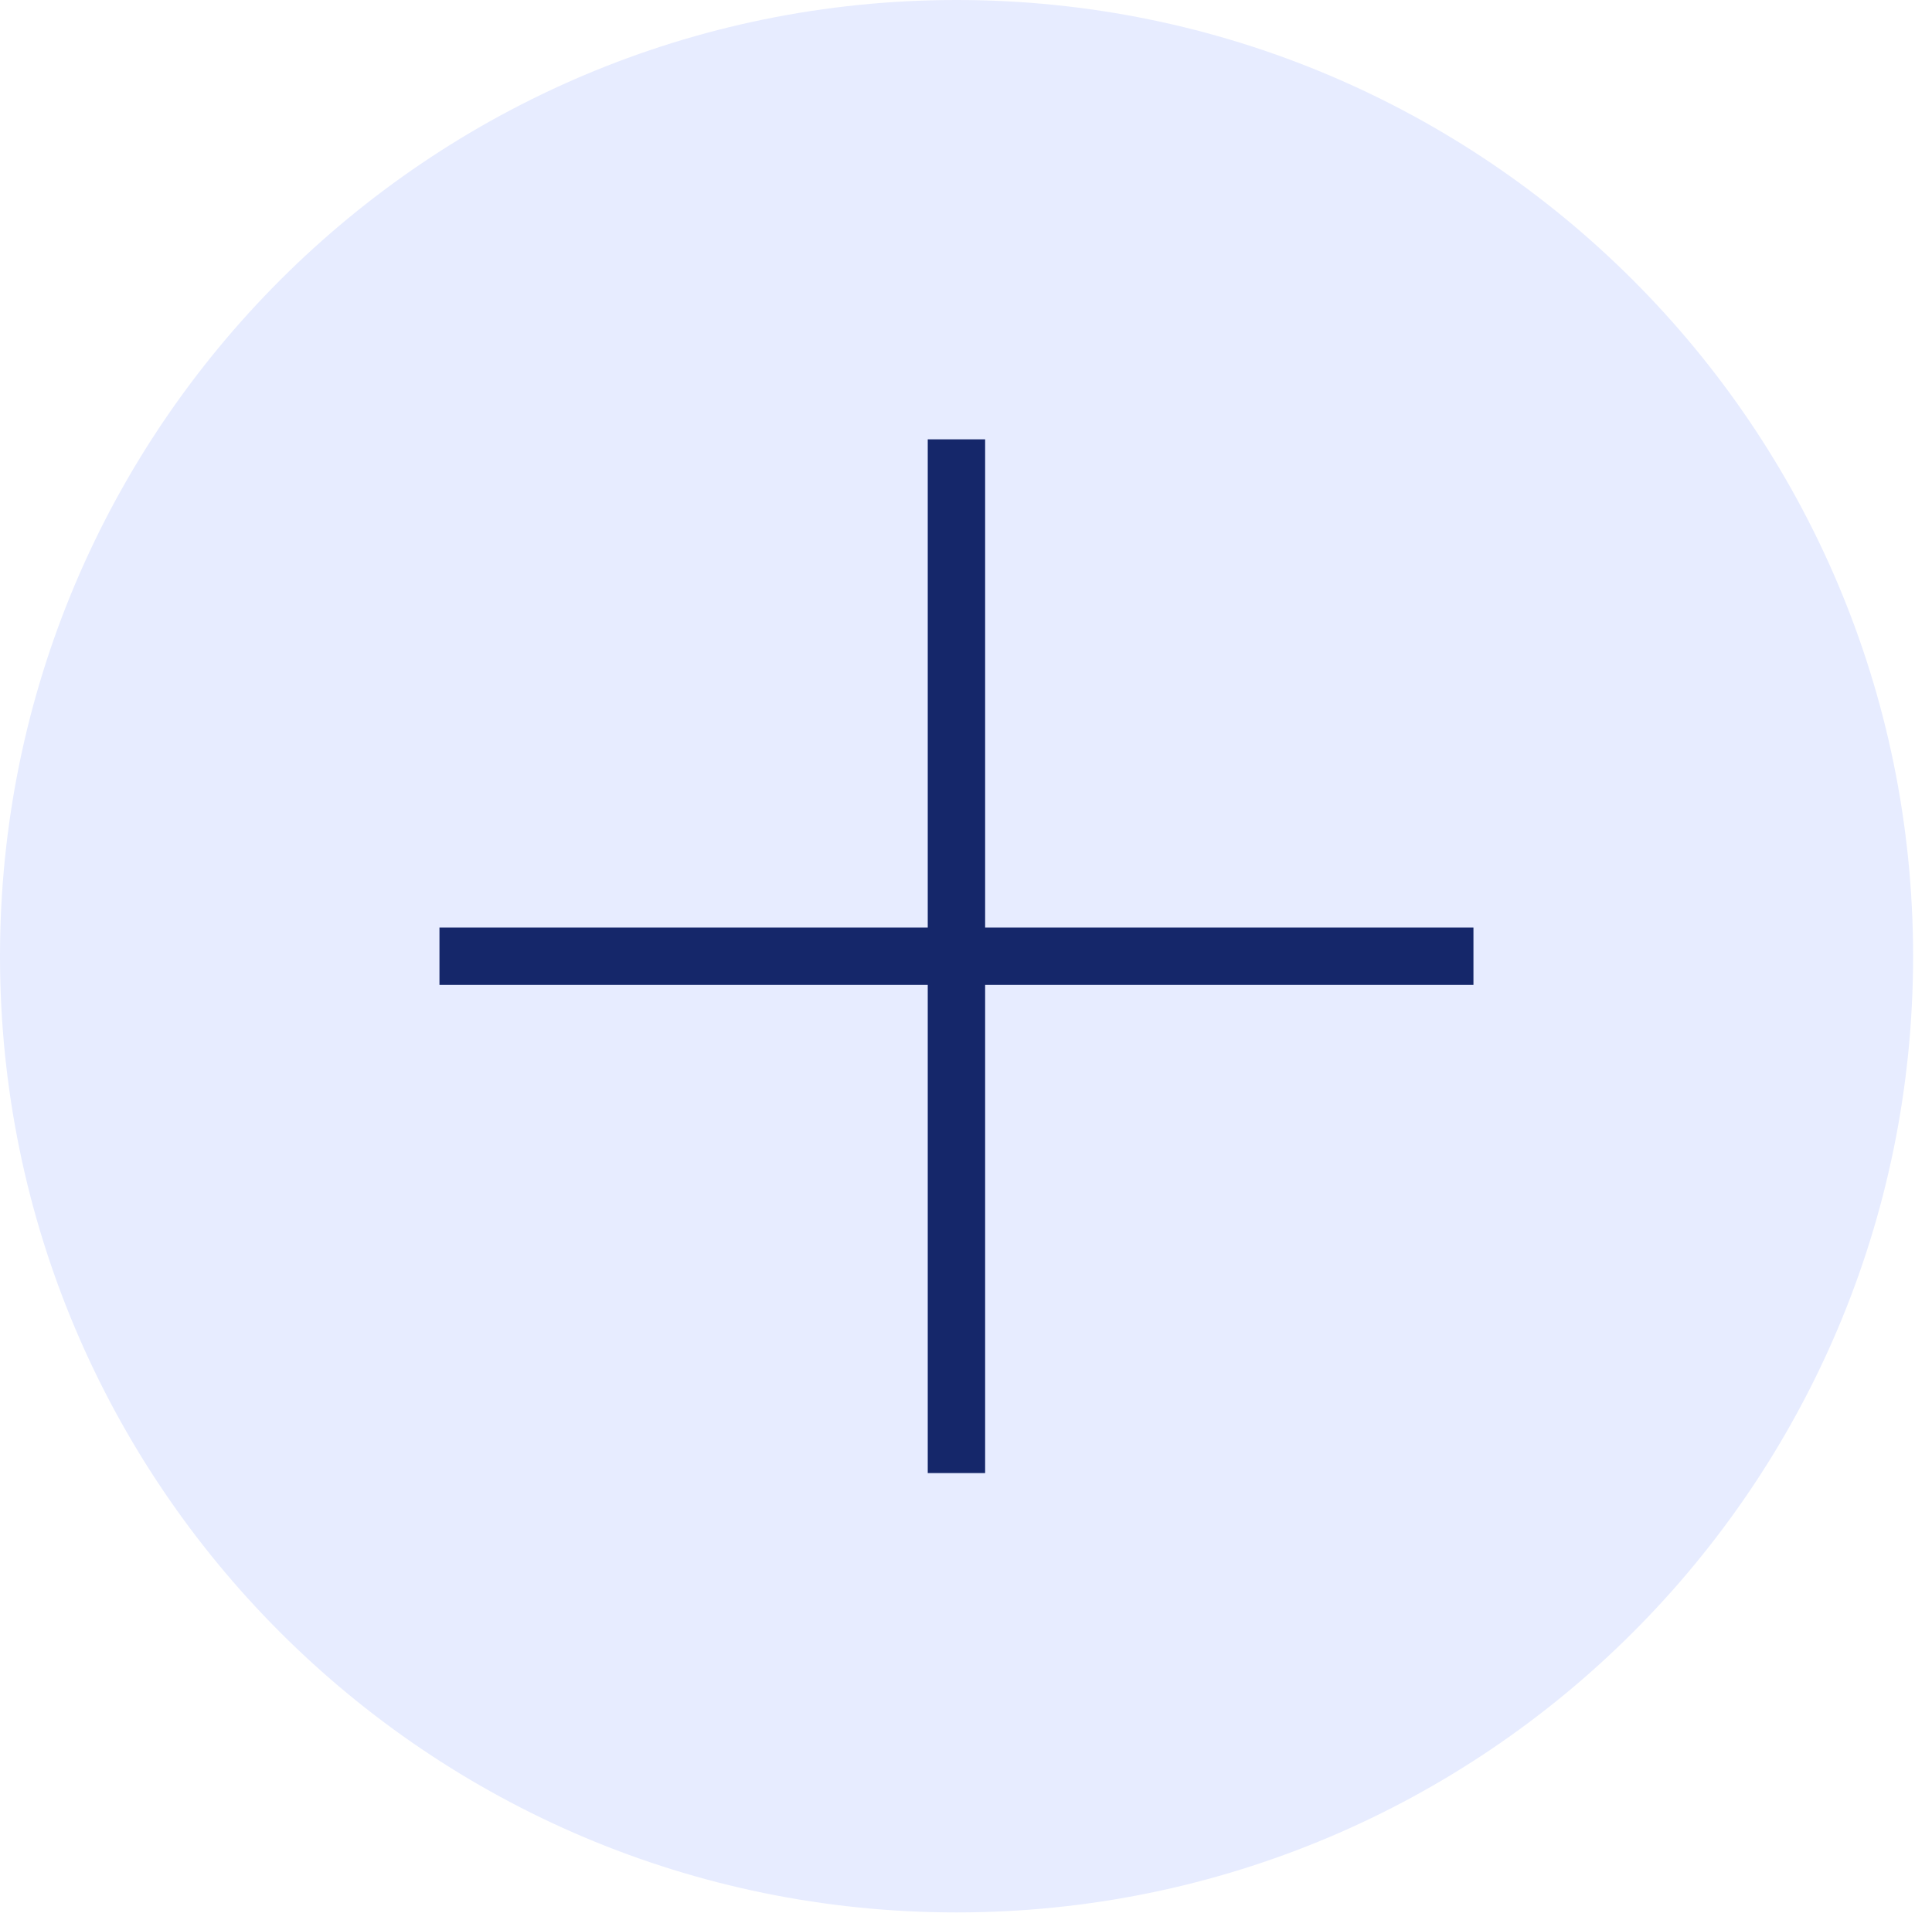
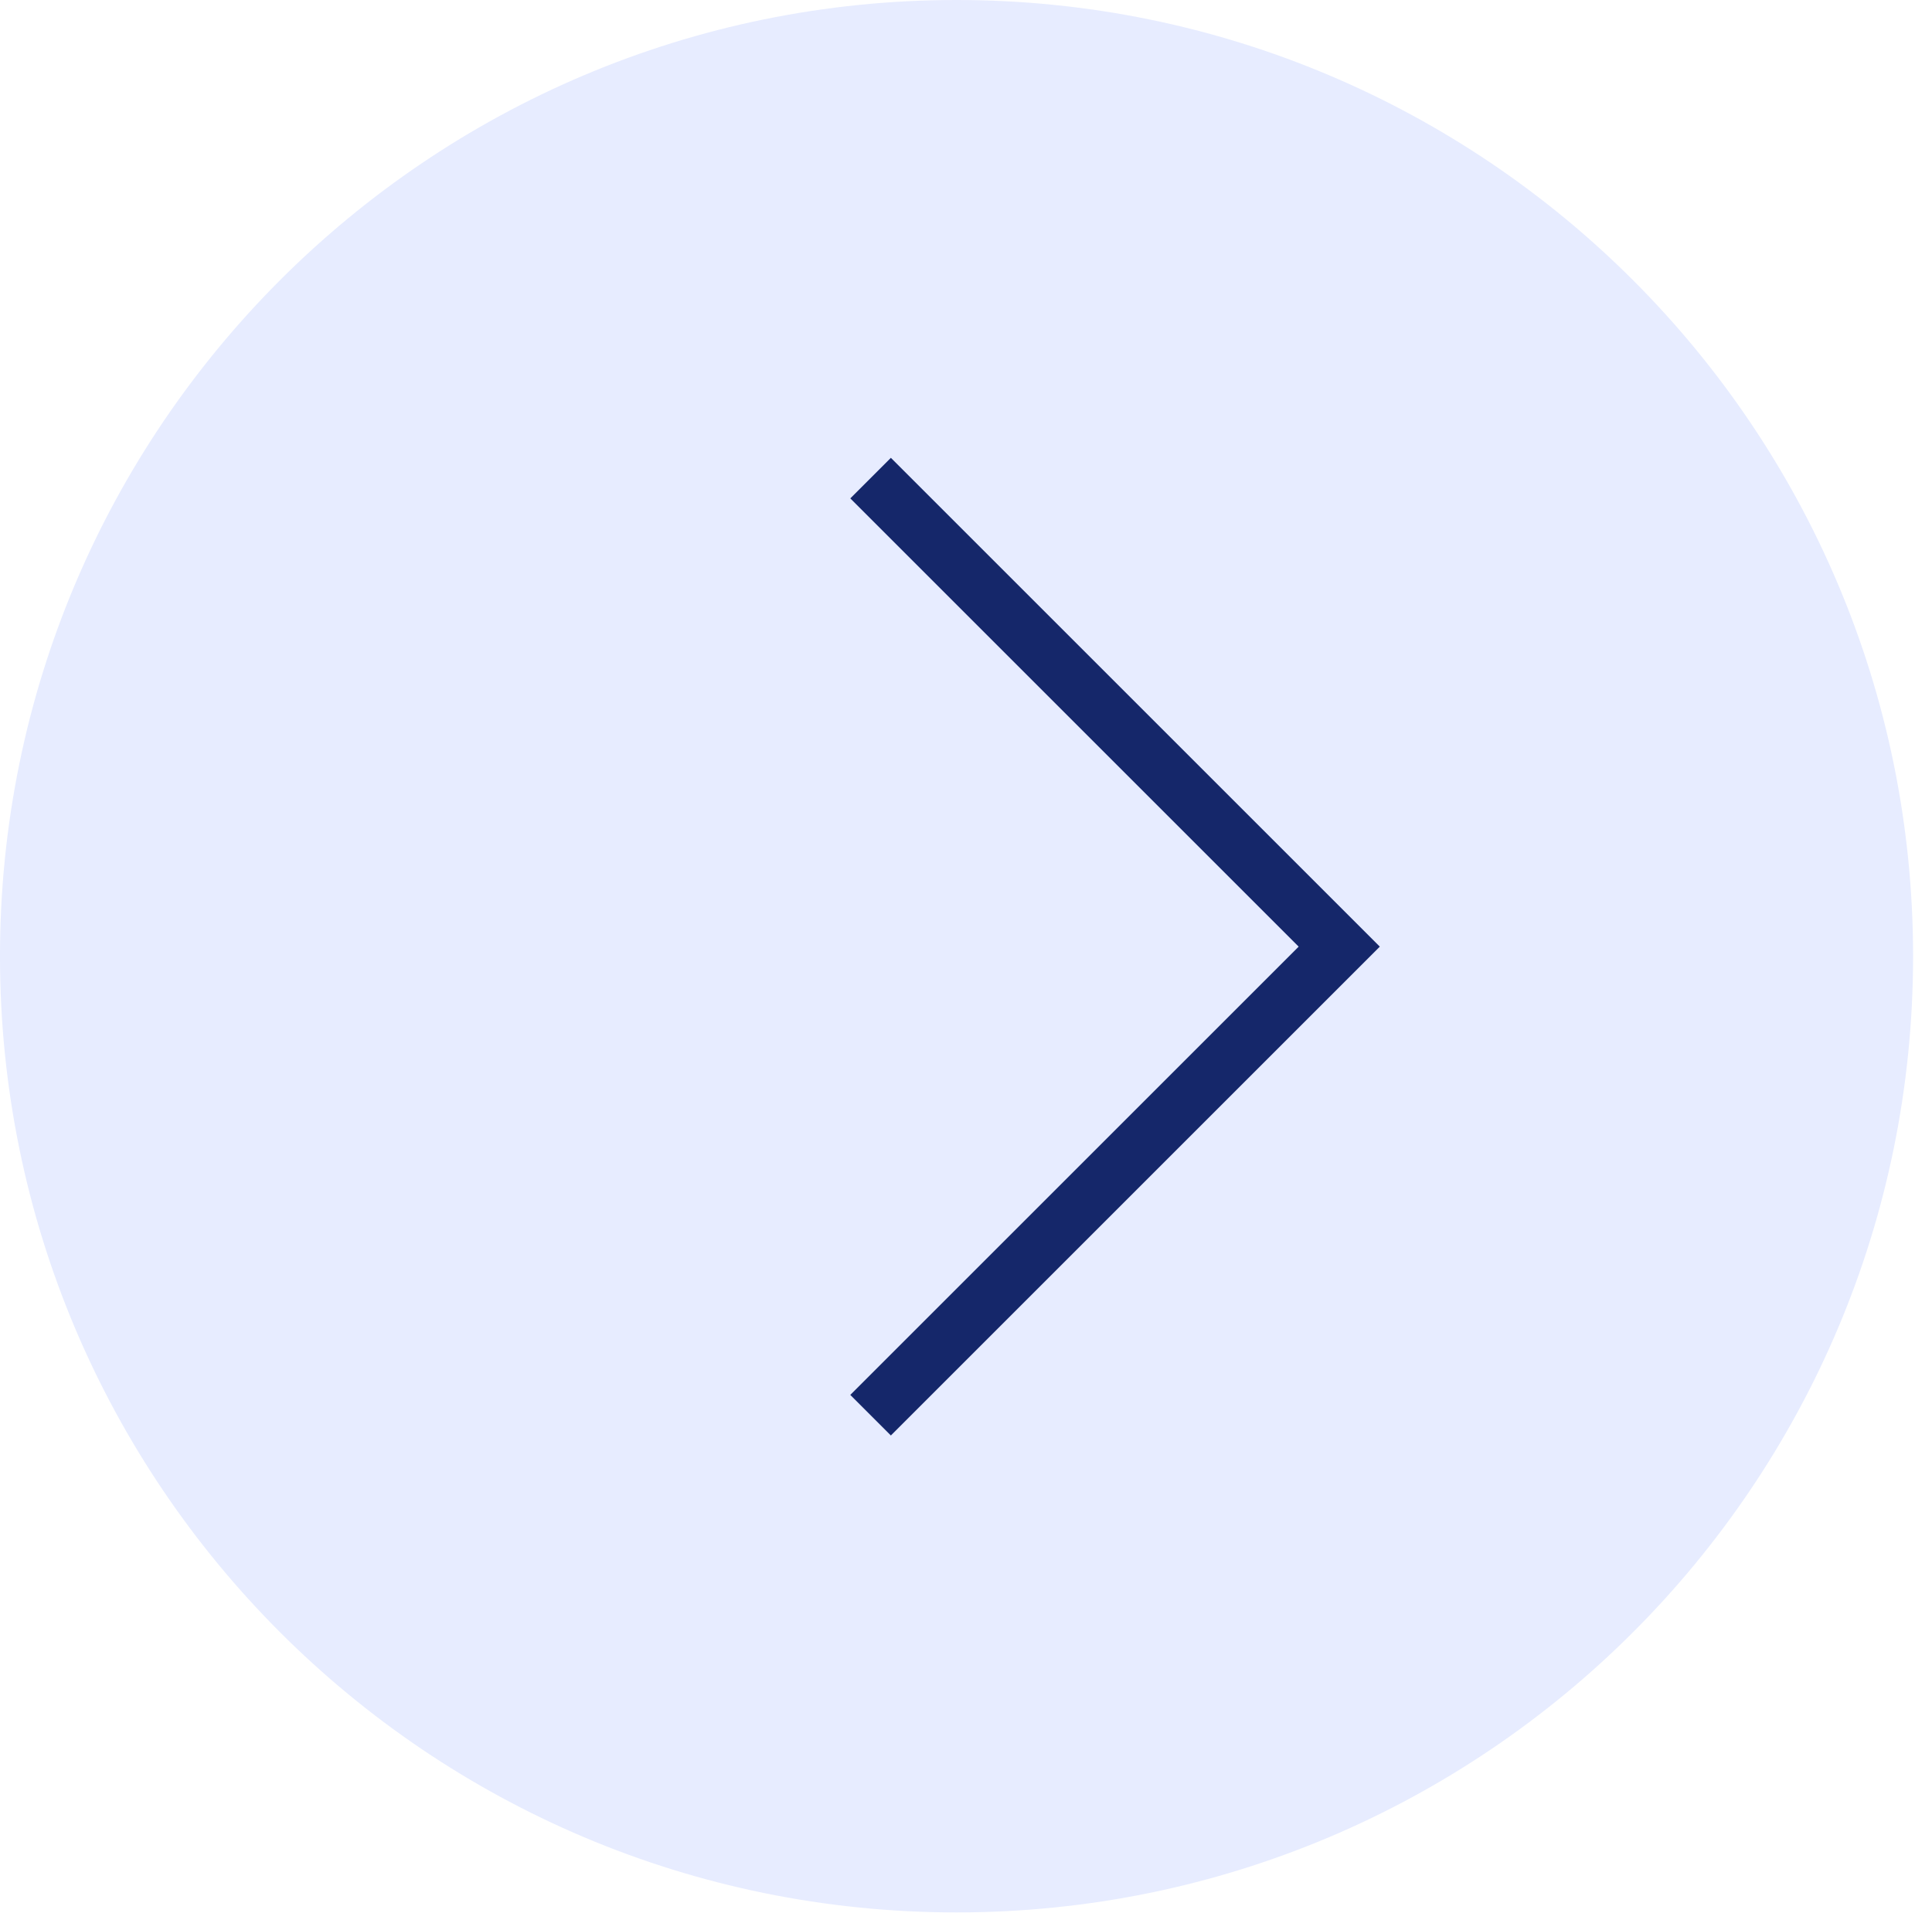
<svg xmlns="http://www.w3.org/2000/svg" width="101" height="100" viewBox="0 0 101 100" fill="none">
-   <ellipse cx="50.006" cy="50" rx="50.006" ry="50" fill="#E7ECFF" />
-   <path d="M50 22.973V77.027" stroke="#15276A" stroke-width="3" />
-   <path d="M22.974 50.001H77.028" stroke="#15276A" stroke-width="3" />
+   <ellipse cx="50.006" cy="50" rx="50.006" ry="50" transform="rotate(-180 50.0056 50)" fill="#E7ECFF" />
+   <path d="M45.512 74L70.012 49.5L45.512 25" stroke="#15276A" stroke-width="3" />
</svg>
